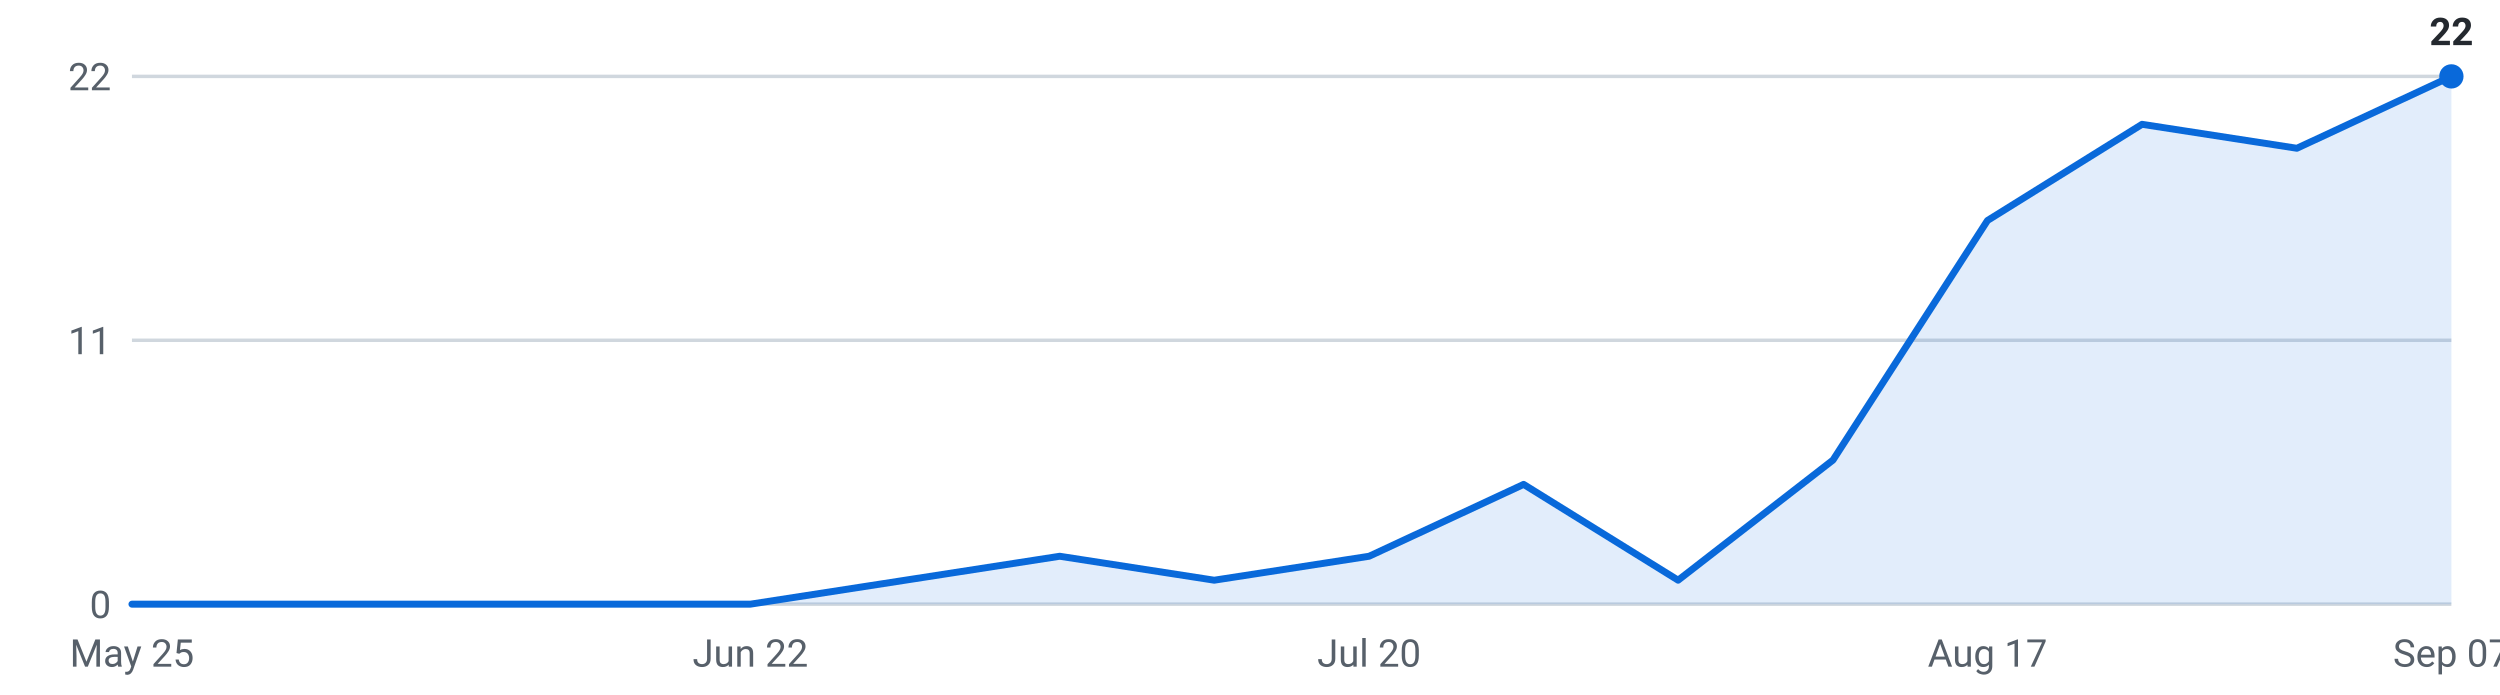
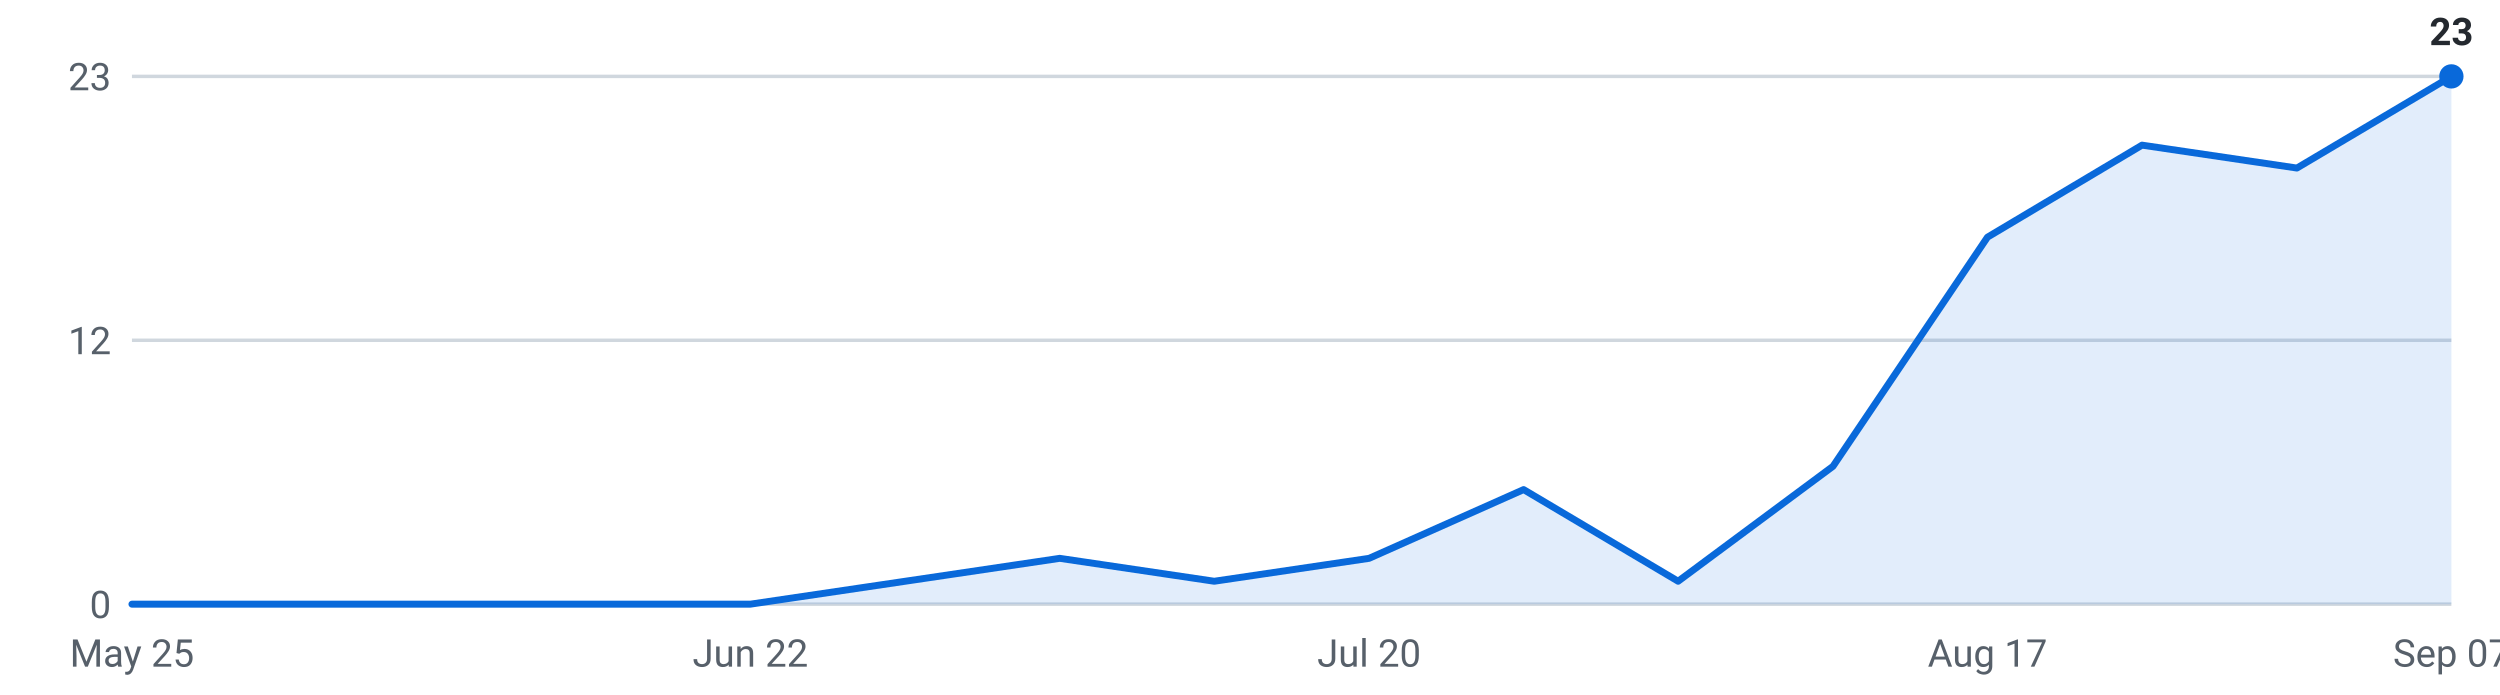
<svg xmlns="http://www.w3.org/2000/svg" viewBox="0 0 720 200" width="720" height="200" role="img" aria-label="Internships posted per week, last 16 weeks">
  <g font-family="-apple-system,Segoe UI,Roboto,sans-serif" font-size="11">
    <line x1="38" y1="174.0" x2="706" y2="174.0" stroke="#d0d7de" stroke-width="1" />
    <text x="32" y="178.0" text-anchor="end" fill="#57606a">0</text>
    <line x1="38" y1="98.0" x2="706" y2="98.0" stroke="#d0d7de" stroke-width="1" />
-     <text x="32" y="102.0" text-anchor="end" fill="#57606a">11</text>
+     <text x="32" y="102.0" text-anchor="end" fill="#57606a">12</text>
    <line x1="38" y1="22.0" x2="706" y2="22.0" stroke="#d0d7de" stroke-width="1" />
-     <text x="32" y="26.0" text-anchor="end" fill="#57606a">22</text>
-     <path d="M38.0,174 L38.0,174.0 L82.5,174.0 L127.1,174.0 L171.6,174.0 L216.1,174.0 L260.7,167.1 L305.2,160.2 L349.7,167.1 L394.3,160.2 L438.8,139.5 L483.3,167.1 L527.9,132.5 L572.4,63.5 L616.9,35.8 L661.5,42.7 L706.0,22.0 L706.0,174 Z" fill="#0969da" fill-opacity="0.12" />
-     <polyline points="38.0,174.0 82.5,174.0 127.1,174.0 171.6,174.0 216.1,174.0 260.7,167.1 305.2,160.2 349.7,167.1 394.3,160.2 438.8,139.5 483.3,167.1 527.9,132.5 572.4,63.5 616.9,35.8 661.5,42.7 706.0,22.0" fill="none" stroke="#0969da" stroke-width="2" stroke-linejoin="round" stroke-linecap="round" />
+     <text x="32" y="26.0" text-anchor="end" fill="#57606a">23</text>
+     <path d="M38.0,174 L38.0,174.0 L82.5,174.0 L127.1,174.0 L171.6,174.0 L216.1,174.0 L260.7,167.4 L305.2,160.8 L349.7,167.4 L394.3,160.8 L438.8,141.0 L483.3,167.4 L527.9,134.3 L572.4,68.3 L616.9,41.8 L661.5,48.4 L706.0,22.0 L706.0,174 Z" fill="#0969da" fill-opacity="0.12" />
+     <polyline points="38.0,174.0 82.5,174.0 127.1,174.0 171.6,174.0 216.1,174.0 260.7,167.4 305.2,160.8 349.7,167.4 394.3,160.8 438.8,141.0 483.3,167.4 527.9,134.3 572.4,68.3 616.9,41.8 661.5,48.4 706.0,22.0" fill="none" stroke="#0969da" stroke-width="2" stroke-linejoin="round" stroke-linecap="round" />
    <circle cx="706.0" cy="22.0" r="3.5" fill="#0969da" />
-     <text x="706.0" y="13.0" text-anchor="middle" fill="#24292f" font-weight="600">22</text>
+     <text x="706.0" y="13.0" text-anchor="middle" fill="#24292f" font-weight="600">23</text>
    <text x="38.0" y="192" text-anchor="middle" fill="#57606a">May 25</text>
    <text x="216.1" y="192" text-anchor="middle" fill="#57606a">Jun 22</text>
    <text x="394.3" y="192" text-anchor="middle" fill="#57606a">Jul 20</text>
    <text x="572.4" y="192" text-anchor="middle" fill="#57606a">Aug 17</text>
    <text x="706.0" y="192" text-anchor="middle" fill="#57606a">Sep 07</text>
  </g>
</svg>
